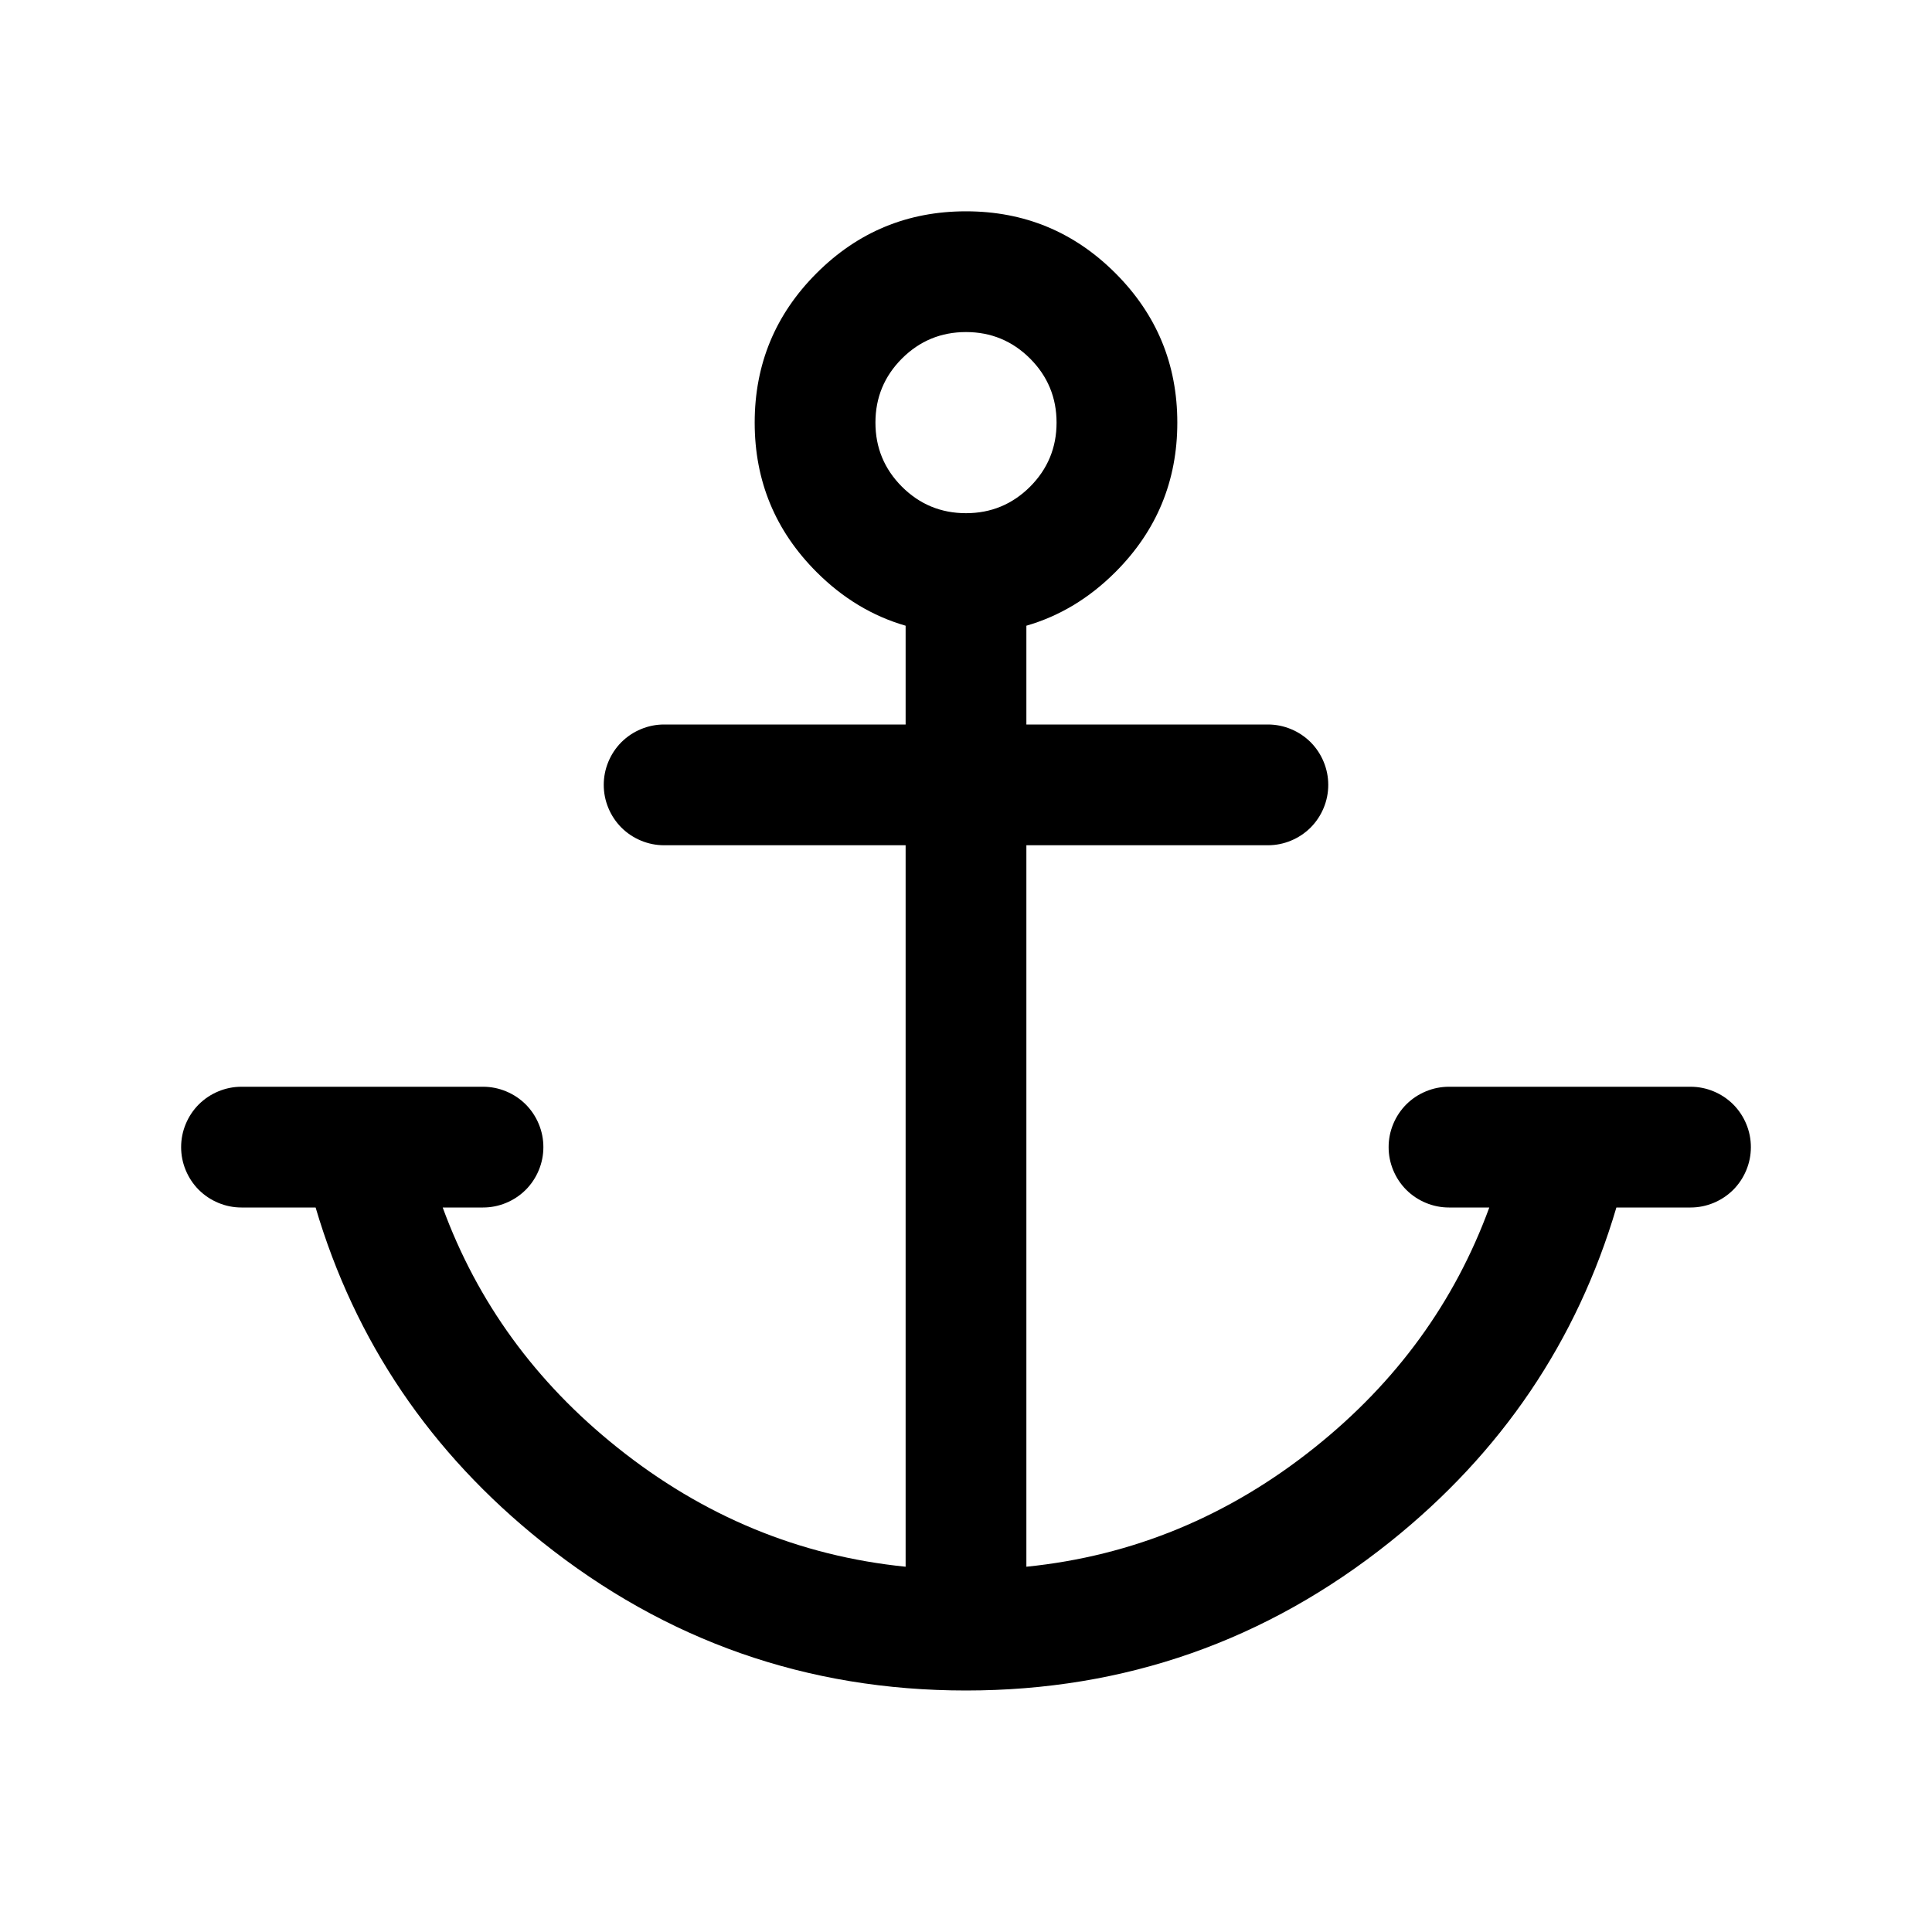
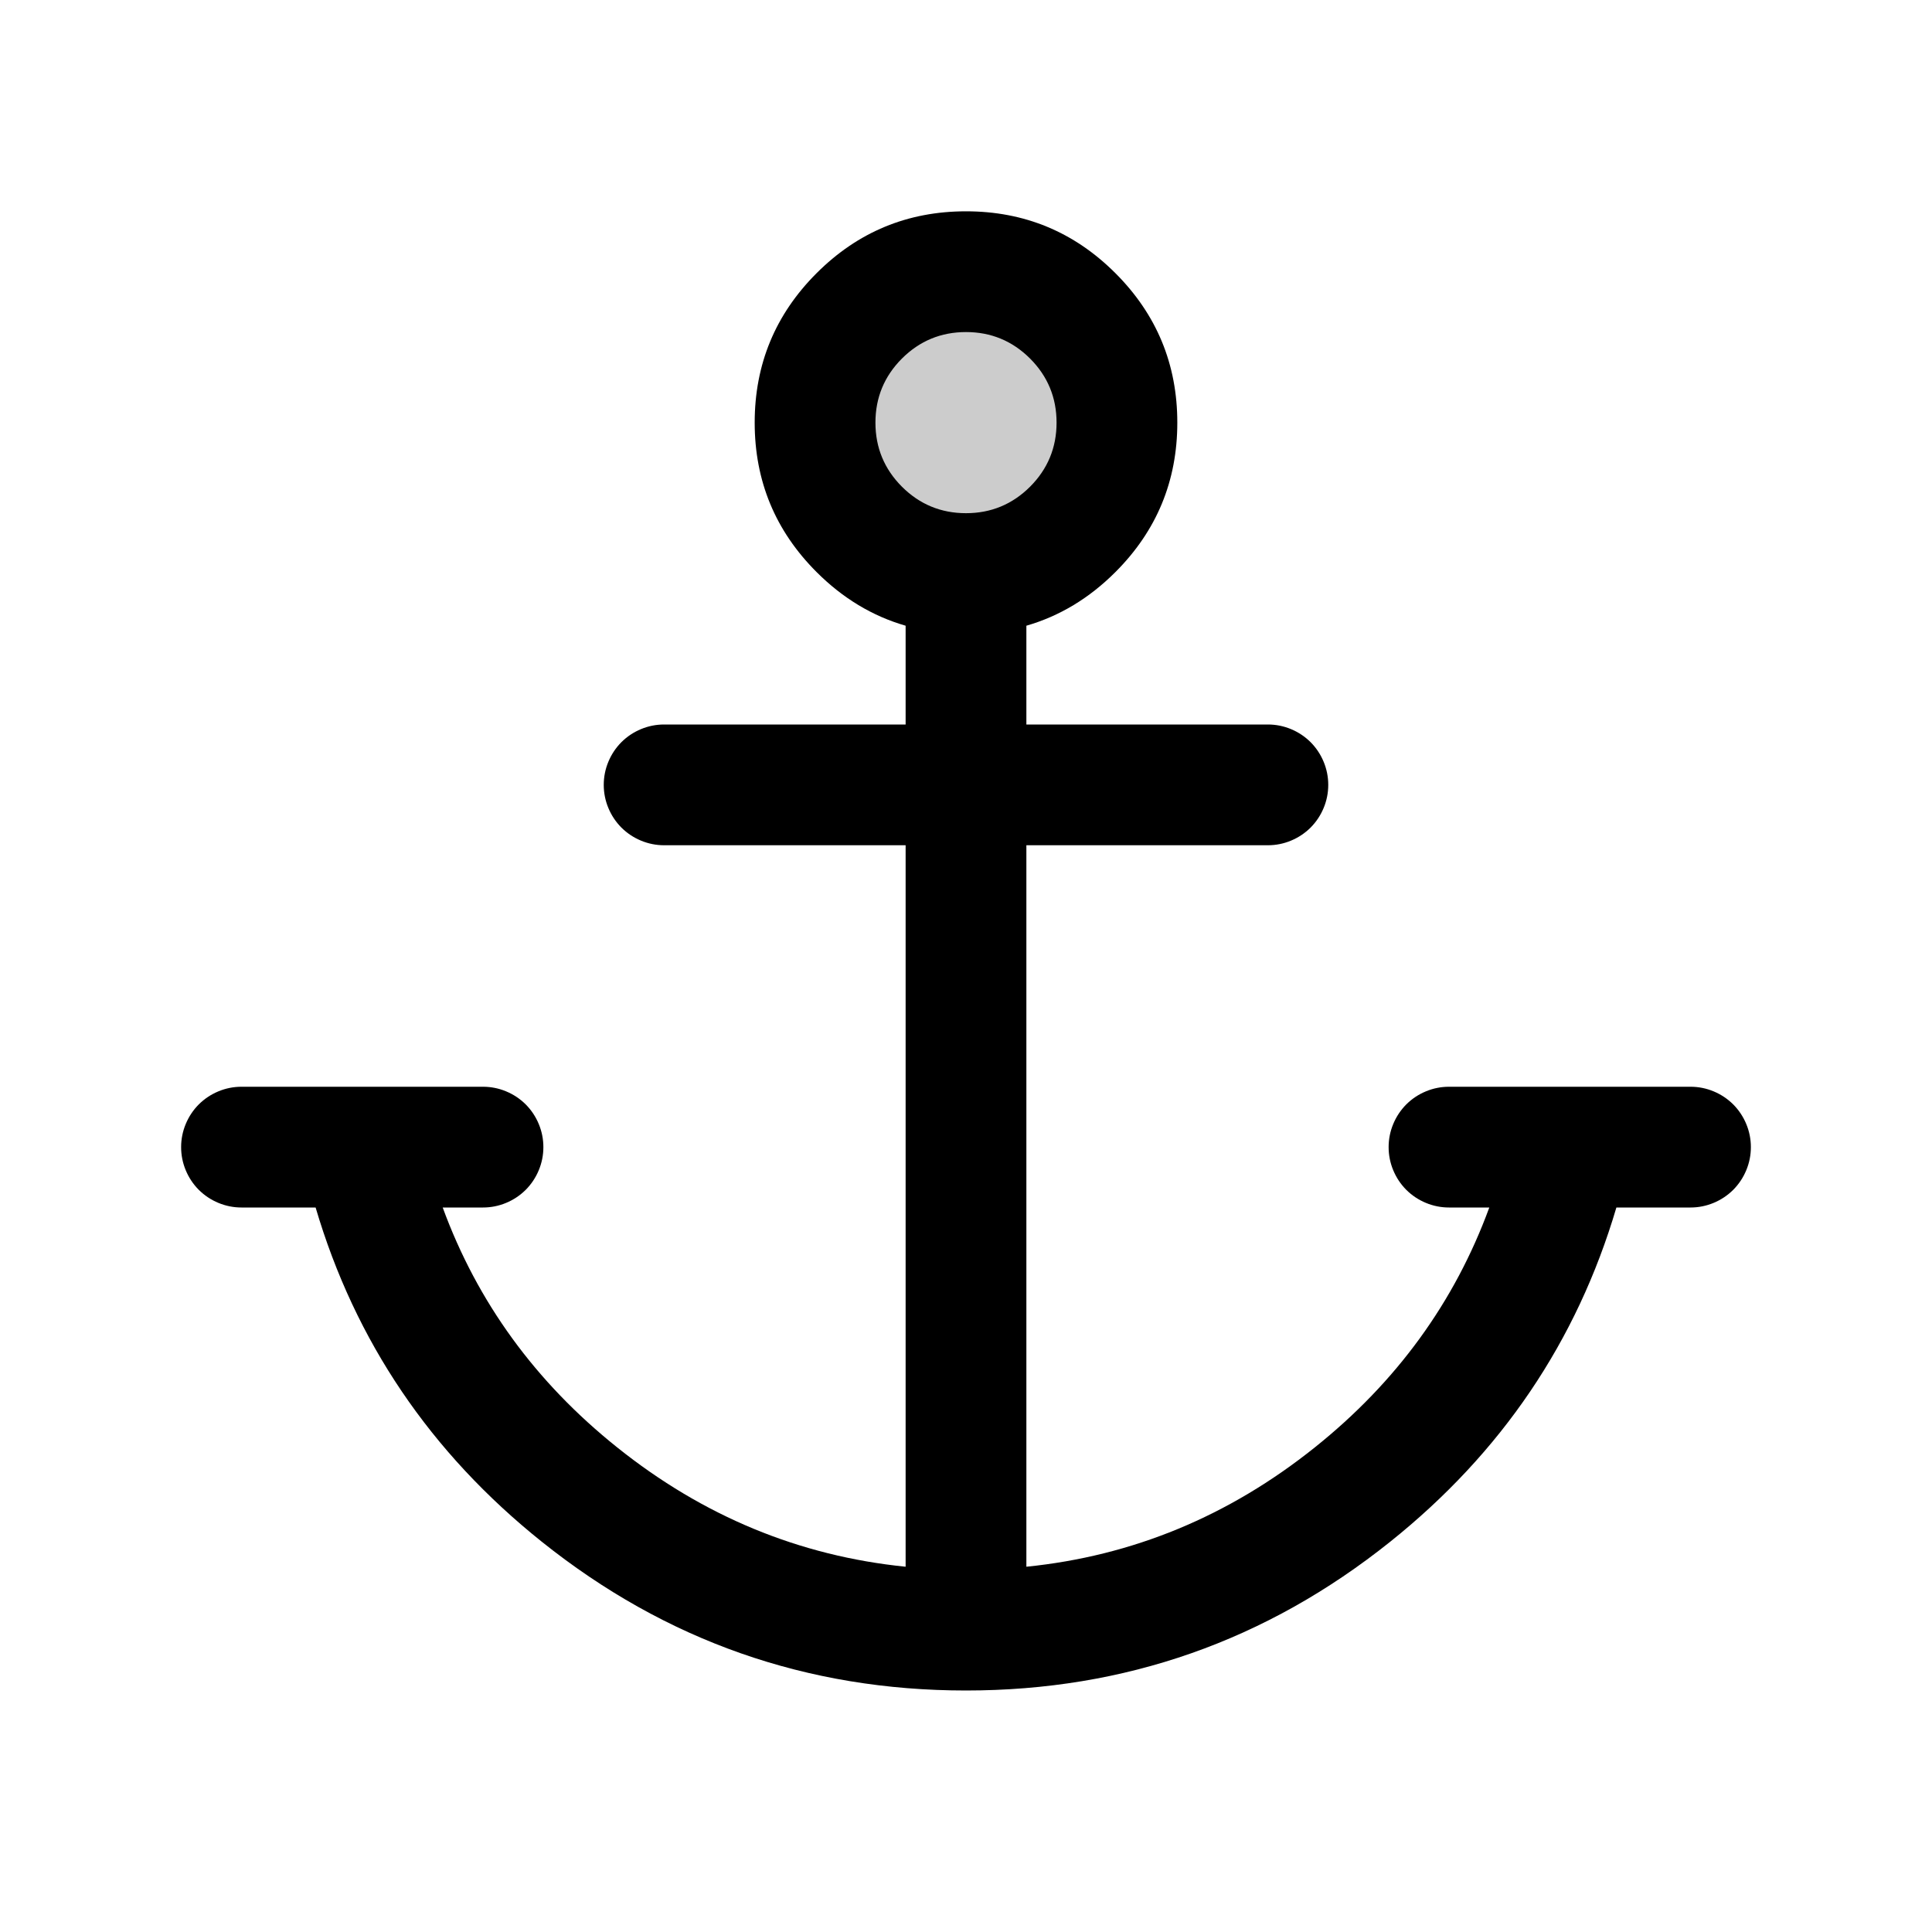
<svg xmlns="http://www.w3.org/2000/svg" viewBox="0 0 256 256" fill="currentColor">
+   <path d="M108 56C108 67.05 116.95 76 128 76C139.05 76 148 67.05 148 56C148 44.95 139.05 36 128 36C116.95 36 108 44.95 108 56Z" opacity="0.2" />
  <path d="M120 82.91V96H88Q86.41 96 84.94 96.61Q83.47 97.22 82.34 98.34Q81.22 99.47 80.61 100.94Q80 102.41 80 104Q80 105.59 80.61 107.06Q81.22 108.53 82.34 109.66Q83.47 110.78 84.94 111.39Q86.41 112 88 112H120V207.6Q98.86 205.46 81.77 191.78Q65.55 178.81 58.66 160H64Q65.59 160 67.06 159.39Q68.53 158.78 69.66 157.66Q70.78 156.53 71.39 155.06Q72 153.59 72 152Q72 150.41 71.39 148.94Q70.78 147.47 69.66 146.34Q68.53 145.22 67.06 144.61Q65.59 144 64 144H48.15Q48 144 47.84 144H32Q30.41 144 28.94 144.61Q27.47 145.22 26.34 146.34Q25.22 147.47 24.61 148.94Q24 150.41 24 152Q24 153.59 24.61 155.06Q25.22 156.53 26.34 157.66Q27.47 158.78 28.94 159.39Q30.41 160 32 160H41.82Q49.67 186.59 71.78 204.28Q96.43 224 128 224Q159.57 224 184.22 204.28Q206.33 186.59 214.18 160H224Q225.59 160 227.06 159.39Q228.53 158.78 229.66 157.66Q230.78 156.53 231.39 155.06Q232 153.59 232 152Q232 150.41 231.39 148.94Q230.78 147.47 229.66 146.34Q228.53 145.22 227.06 144.61Q225.59 144 224 144H208.16Q208 144 207.85 144H192Q190.41 144 188.94 144.61Q187.47 145.22 186.34 146.34Q185.22 147.47 184.61 148.94Q184 150.41 184 152Q184 153.59 184.61 155.06Q185.22 156.53 186.34 157.66Q187.47 158.78 188.94 159.39Q190.41 160 192 160H197.34Q190.45 178.81 174.23 191.78Q157.14 205.46 136 207.6V112H168Q169.59 112 171.06 111.39Q172.53 110.78 173.66 109.66Q174.78 108.53 175.39 107.06Q176 105.59 176 104Q176 102.41 175.39 100.94Q174.78 99.47 173.66 98.34Q172.53 97.22 171.06 96.61Q169.59 96 168 96H136V82.91Q142.59 81.01 147.8 75.8Q156 67.6 156 56Q156 44.4 147.8 36.2Q139.6 28 128 28Q116.4 28 108.2 36.2Q100 44.4 100 56Q100 67.6 108.2 75.8Q113.41 81.01 120 82.91ZM116 56Q116 51.03 119.51 47.51Q123.03 44 128 44Q132.97 44 136.49 47.51Q140 51.03 140 56Q140 60.97 136.49 64.49Q132.97 68 128 68Q123.03 68 119.51 64.49Q116 60.97 116 56Z" />
</svg>
